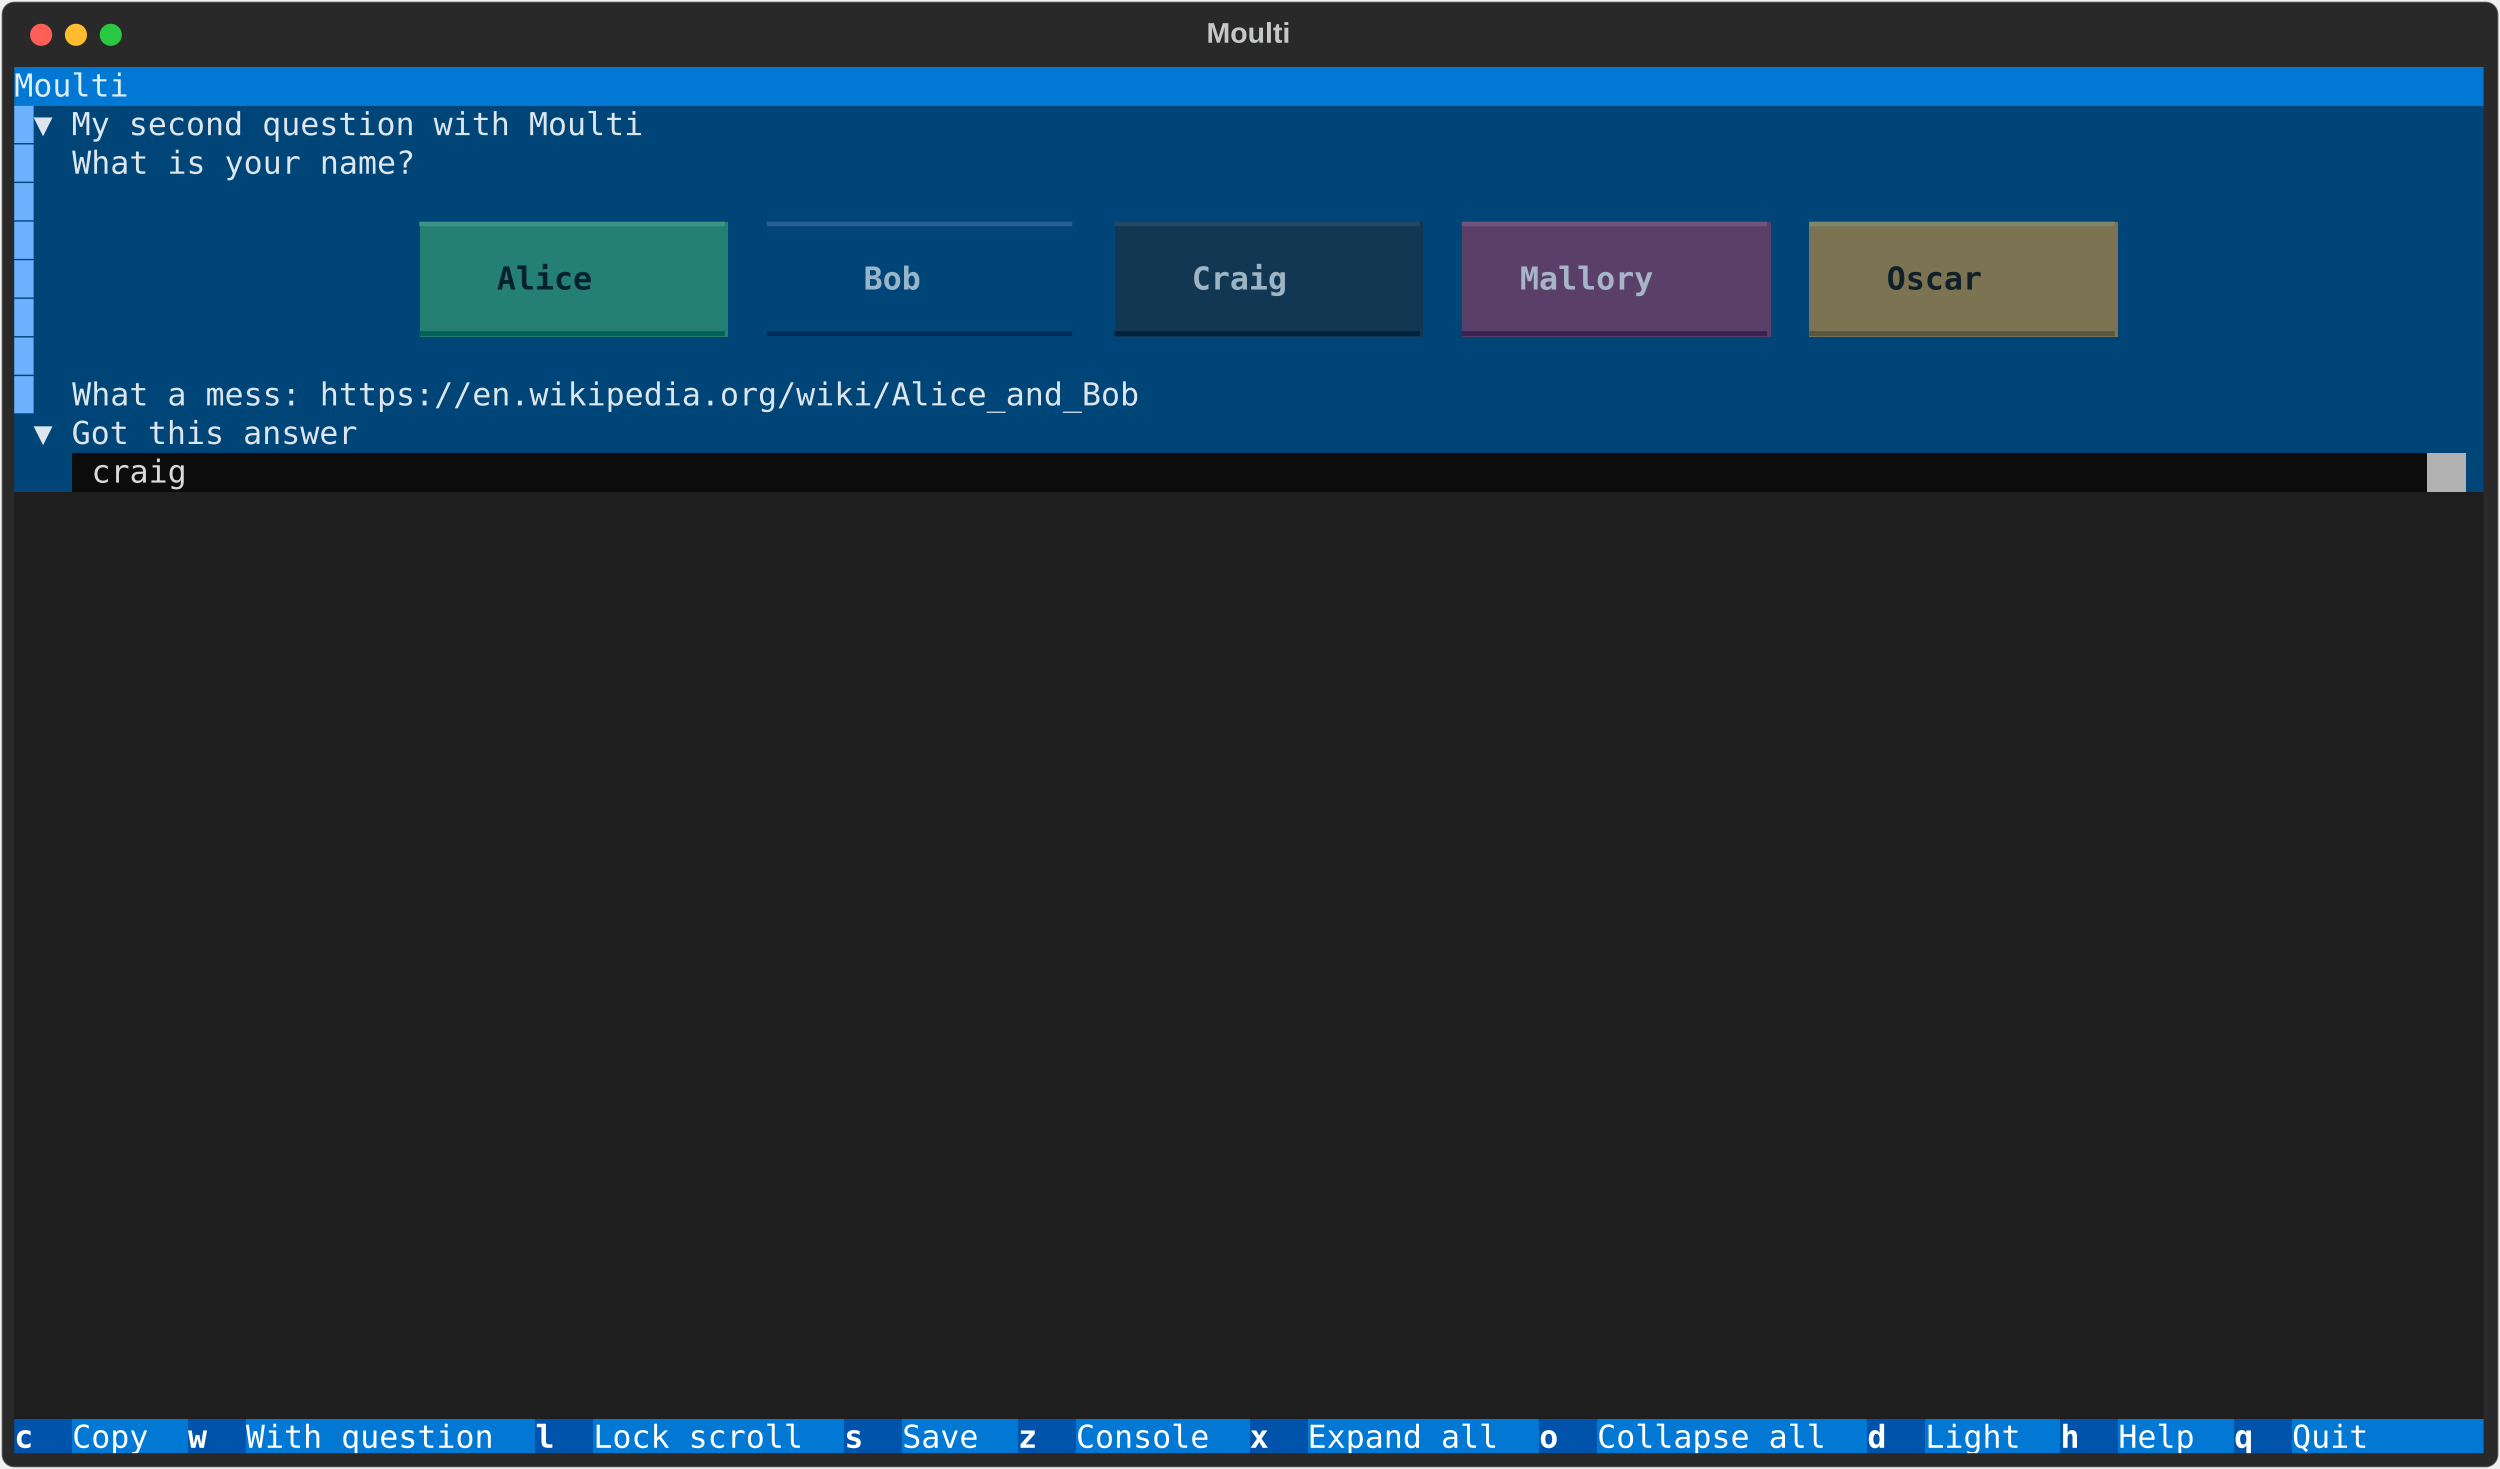
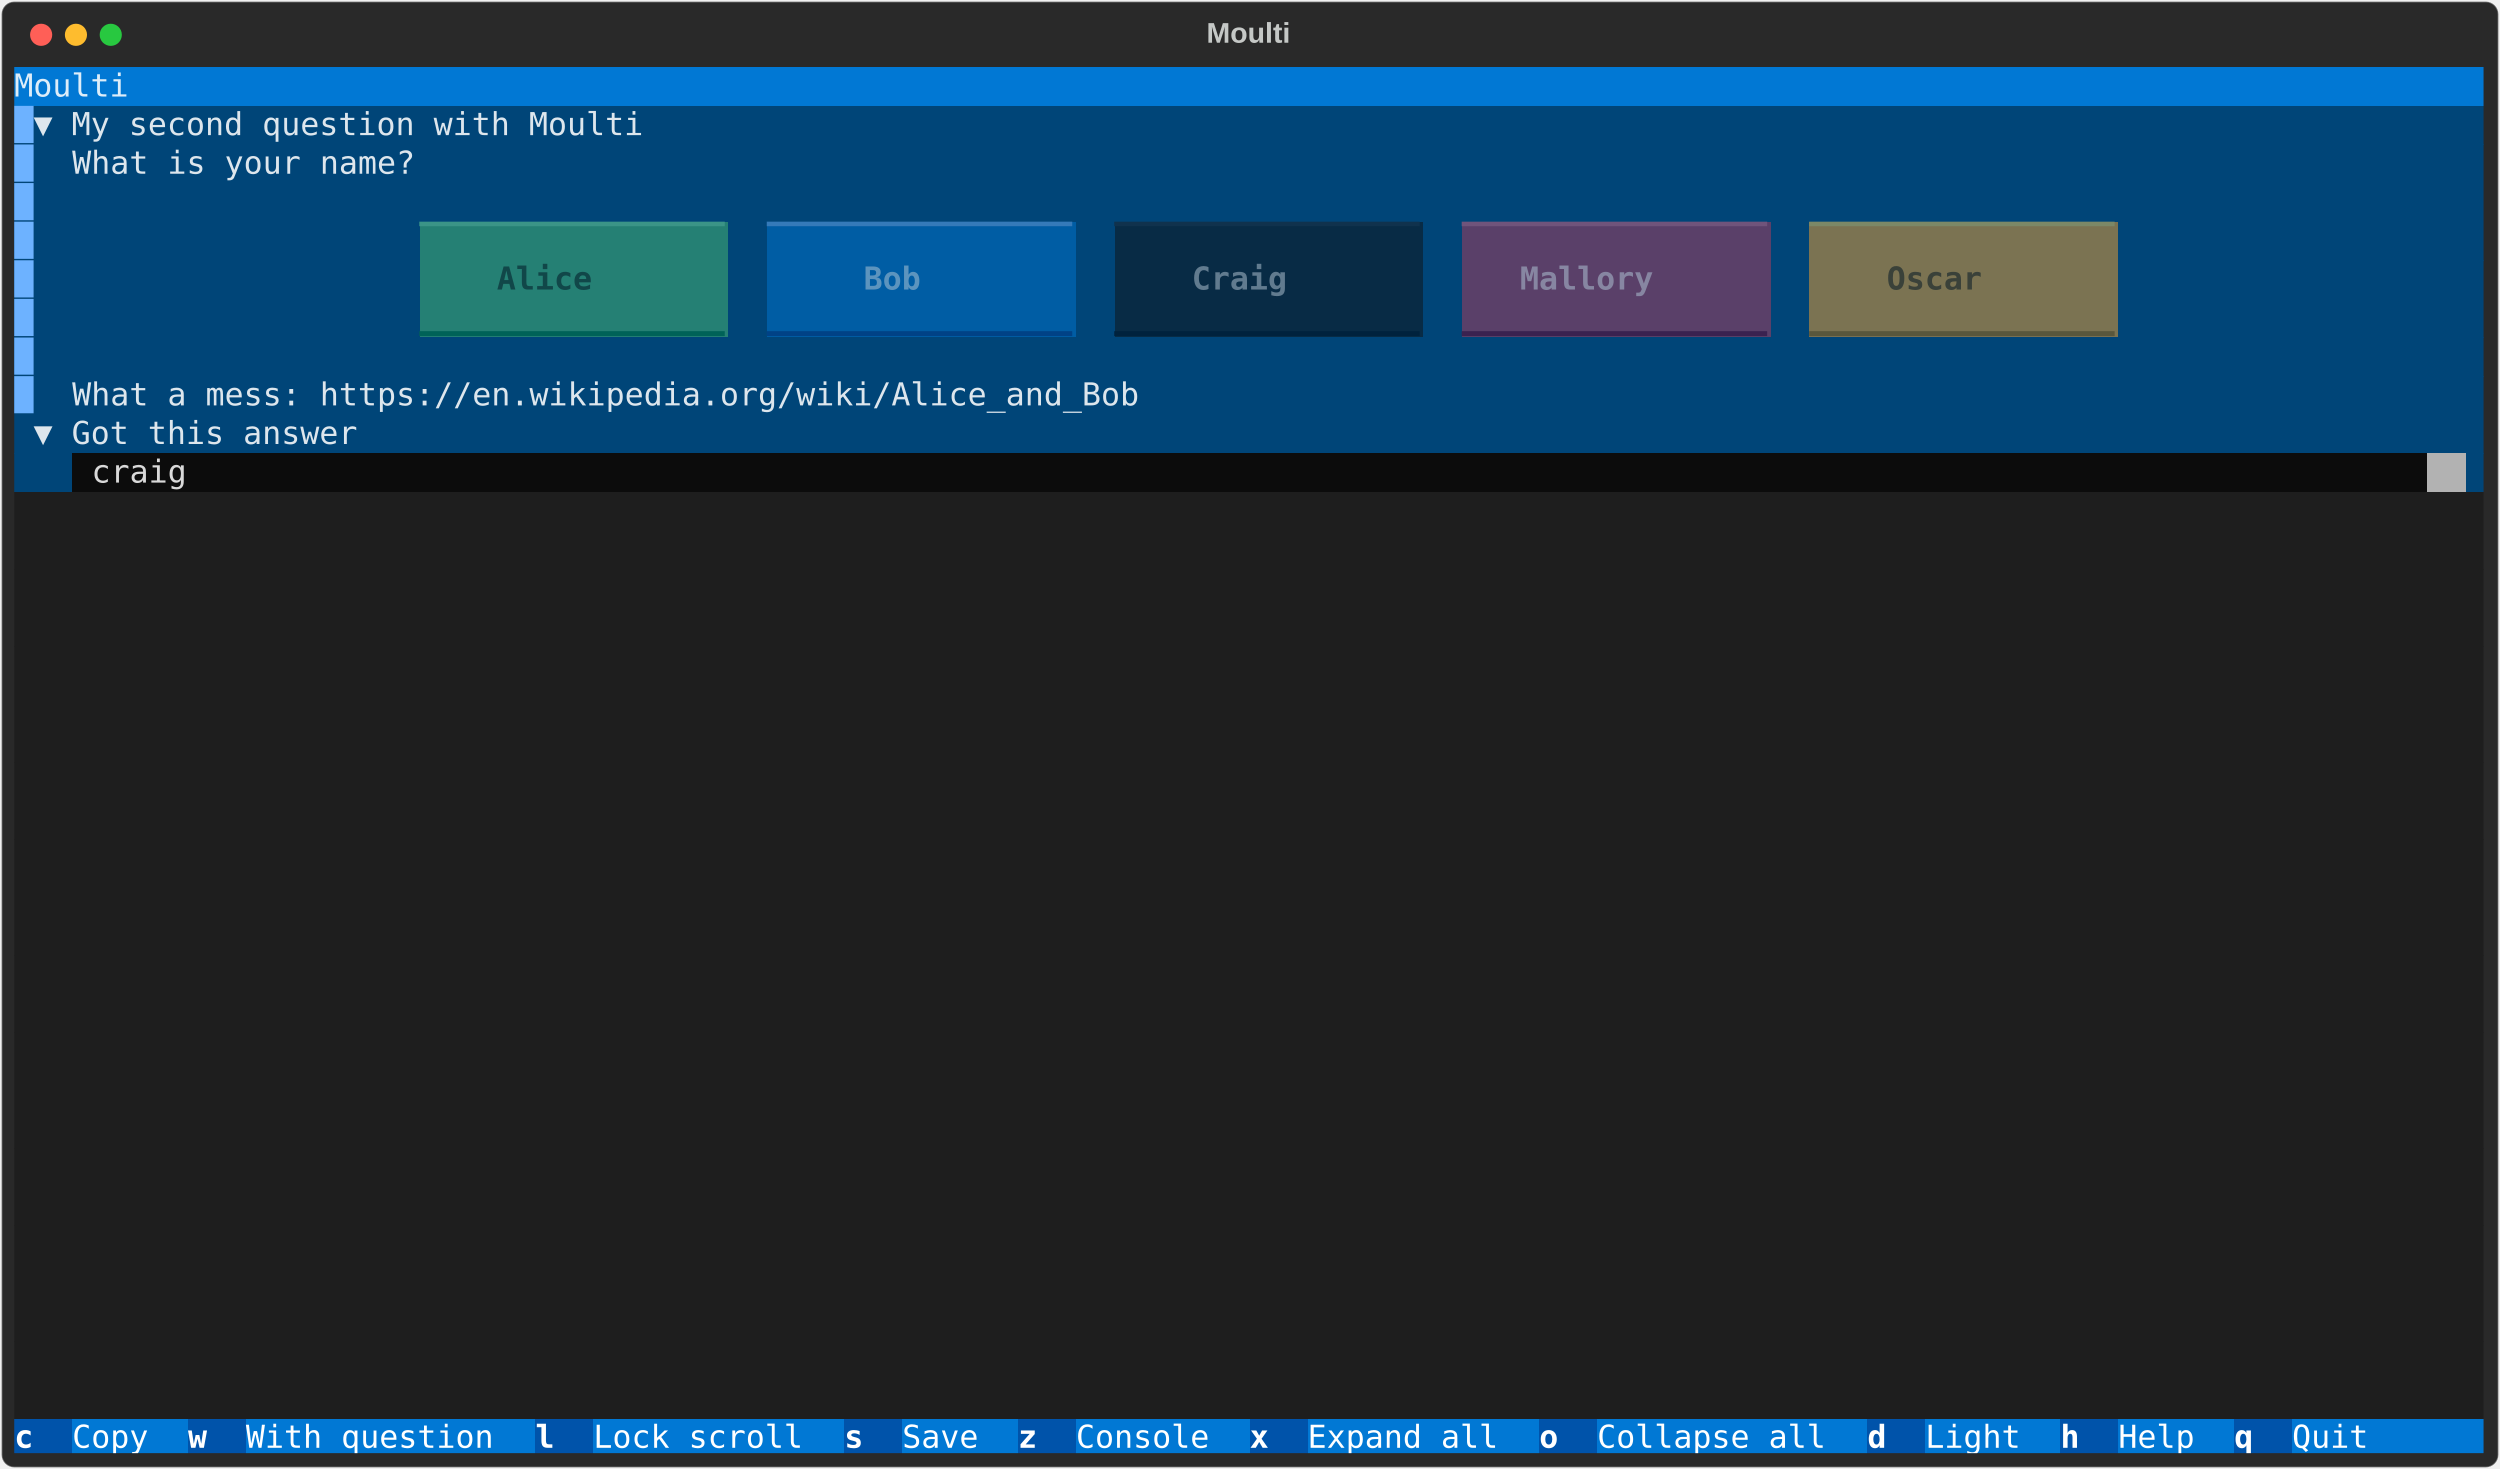
<svg xmlns="http://www.w3.org/2000/svg" class="rich-terminal" viewBox="0 0 1580 928.4">
  <style>

    @font-face {
        font-family: "Fira Code";
        src: local("FiraCode-Regular"),
                url("https://cdnjs.cloudflare.com/ajax/libs/firacode/6.2.0/woff2/FiraCode-Regular.woff2") format("woff2"),
                url("https://cdnjs.cloudflare.com/ajax/libs/firacode/6.2.0/woff/FiraCode-Regular.woff") format("woff");
        font-style: normal;
        font-weight: 400;
    }
    @font-face {
        font-family: "Fira Code";
        src: local("FiraCode-Bold"),
                url("https://cdnjs.cloudflare.com/ajax/libs/firacode/6.2.0/woff2/FiraCode-Bold.woff2") format("woff2"),
                url("https://cdnjs.cloudflare.com/ajax/libs/firacode/6.2.0/woff/FiraCode-Bold.woff") format("woff");
        font-style: bold;
        font-weight: 700;
    }

    .terminal-matrix {
        font-family: Fira Code, monospace;
        font-size: 20px;
        line-height: 24.4px;
        font-variant-east-asian: full-width;
    }

    .terminal-title {
        font-size: 18px;
        font-weight: bold;
        font-family: arial;
    }

    .terminal-r1 { fill: #ddedf9 }
.terminal-r2 { fill: #c5c8c6 }
.terminal-r3 { fill: #6db2ff }
.terminal-r4 { fill: #dde6ed }
.terminal-r5 { fill: #3b9487 }
- .terminal-r6 { fill: #275e94 }
- .terminal-r7 { fill: #214764 }
+ .terminal-r6 { fill: #357ab9 }
+ .terminal-r7 { fill: #10324d }
.terminal-r8 { fill: #70547b }
.terminal-r9 { fill: #7c8867 }
- .terminal-r10 { fill: #04222d;font-weight: bold }
- .terminal-r11 { fill: #9ab5c9;font-weight: bold }
- .terminal-r12 { fill: #9db4c5;font-weight: bold }
- .terminal-r13 { fill: #a6b5c7;font-weight: bold }
- .terminal-r14 { fill: #102029;font-weight: bold }
+ .terminal-r10 { fill: #114749;font-weight: bold }
+ .terminal-r11 { fill: #5c94be;font-weight: bold }
+ .terminal-r12 { fill: #617b8f;font-weight: bold }
+ .terminal-r13 { fill: #8786a2;font-weight: bold }
+ .terminal-r14 { fill: #3a4139;font-weight: bold }
.terminal-r15 { fill: #006258 }
- .terminal-r16 { fill: #002d5c }
+ .terminal-r16 { fill: #004286 }
.terminal-r17 { fill: #00223d }
.terminal-r18 { fill: #3a2250 }
.terminal-r19 { fill: #59573d }
.terminal-r20 { fill: #00ff00 }
.terminal-r21 { fill: #d9d9d9 }
- .terminal-r22 { fill: #e1e1e1 }
+ .terminal-r22 { fill: #e0e0e0 }
.terminal-r23 { fill: #ffffff;font-weight: bold }
.terminal-r24 { fill: #ffffff }
    </style>
  <defs>
    <clipPath id="terminal-clip-terminal">
      <rect x="0" y="0" width="1560.6" height="877.4" />
    </clipPath>
    <clipPath id="terminal-line-0">
      <rect x="0" y="1.5" width="1561.6" height="24.65" />
    </clipPath>
    <clipPath id="terminal-line-1">
      <rect x="0" y="25.9" width="1561.6" height="24.65" />
    </clipPath>
    <clipPath id="terminal-line-2">
      <rect x="0" y="50.3" width="1561.6" height="24.65" />
    </clipPath>
    <clipPath id="terminal-line-3">
      <rect x="0" y="74.7" width="1561.6" height="24.65" />
    </clipPath>
    <clipPath id="terminal-line-4">
      <rect x="0" y="99.1" width="1561.6" height="24.65" />
    </clipPath>
    <clipPath id="terminal-line-5">
      <rect x="0" y="123.5" width="1561.6" height="24.65" />
    </clipPath>
    <clipPath id="terminal-line-6">
      <rect x="0" y="147.9" width="1561.6" height="24.65" />
    </clipPath>
    <clipPath id="terminal-line-7">
      <rect x="0" y="172.3" width="1561.6" height="24.65" />
    </clipPath>
    <clipPath id="terminal-line-8">
      <rect x="0" y="196.7" width="1561.6" height="24.65" />
    </clipPath>
    <clipPath id="terminal-line-9">
      <rect x="0" y="221.1" width="1561.6" height="24.65" />
    </clipPath>
    <clipPath id="terminal-line-10">
      <rect x="0" y="245.5" width="1561.6" height="24.65" />
    </clipPath>
    <clipPath id="terminal-line-11">
      <rect x="0" y="269.9" width="1561.6" height="24.65" />
    </clipPath>
    <clipPath id="terminal-line-12">
      <rect x="0" y="294.3" width="1561.6" height="24.65" />
    </clipPath>
    <clipPath id="terminal-line-13">
      <rect x="0" y="318.7" width="1561.6" height="24.65" />
    </clipPath>
    <clipPath id="terminal-line-14">
      <rect x="0" y="343.1" width="1561.6" height="24.65" />
    </clipPath>
    <clipPath id="terminal-line-15">
      <rect x="0" y="367.5" width="1561.6" height="24.65" />
    </clipPath>
    <clipPath id="terminal-line-16">
      <rect x="0" y="391.9" width="1561.6" height="24.65" />
    </clipPath>
    <clipPath id="terminal-line-17">
      <rect x="0" y="416.3" width="1561.6" height="24.65" />
    </clipPath>
    <clipPath id="terminal-line-18">
      <rect x="0" y="440.7" width="1561.6" height="24.65" />
    </clipPath>
    <clipPath id="terminal-line-19">
      <rect x="0" y="465.1" width="1561.6" height="24.65" />
    </clipPath>
    <clipPath id="terminal-line-20">
      <rect x="0" y="489.5" width="1561.6" height="24.65" />
    </clipPath>
    <clipPath id="terminal-line-21">
      <rect x="0" y="513.9" width="1561.6" height="24.65" />
    </clipPath>
    <clipPath id="terminal-line-22">
      <rect x="0" y="538.3" width="1561.6" height="24.65" />
    </clipPath>
    <clipPath id="terminal-line-23">
      <rect x="0" y="562.7" width="1561.6" height="24.65" />
    </clipPath>
    <clipPath id="terminal-line-24">
      <rect x="0" y="587.1" width="1561.6" height="24.65" />
    </clipPath>
    <clipPath id="terminal-line-25">
      <rect x="0" y="611.5" width="1561.6" height="24.65" />
    </clipPath>
    <clipPath id="terminal-line-26">
      <rect x="0" y="635.9" width="1561.6" height="24.65" />
    </clipPath>
    <clipPath id="terminal-line-27">
      <rect x="0" y="660.3" width="1561.6" height="24.65" />
    </clipPath>
    <clipPath id="terminal-line-28">
      <rect x="0" y="684.7" width="1561.6" height="24.65" />
    </clipPath>
    <clipPath id="terminal-line-29">
      <rect x="0" y="709.1" width="1561.6" height="24.65" />
    </clipPath>
    <clipPath id="terminal-line-30">
      <rect x="0" y="733.5" width="1561.6" height="24.65" />
    </clipPath>
    <clipPath id="terminal-line-31">
      <rect x="0" y="757.9" width="1561.6" height="24.65" />
    </clipPath>
    <clipPath id="terminal-line-32">
      <rect x="0" y="782.3" width="1561.6" height="24.65" />
    </clipPath>
    <clipPath id="terminal-line-33">
      <rect x="0" y="806.7" width="1561.6" height="24.65" />
    </clipPath>
    <clipPath id="terminal-line-34">
      <rect x="0" y="831.1" width="1561.6" height="24.65" />
    </clipPath>
  </defs>
  <rect fill="#292929" stroke="rgba(255,255,255,0.35)" stroke-width="1" x="1" y="1" width="1578" height="926.4" rx="8" />
  <text class="terminal-title" fill="#c5c8c6" text-anchor="middle" x="789" y="27">Moulti</text>
  <g transform="translate(26,22)">
    <circle cx="0" cy="0" r="7" fill="#ff5f57" />
    <circle cx="22" cy="0" r="7" fill="#febc2e" />
    <circle cx="44" cy="0" r="7" fill="#28c840" />
  </g>
  <g transform="translate(9, 41)" clip-path="url(#terminal-clip-terminal)">
    <rect fill="#0178d4" x="0" y="1.5" width="1561.6" height="24.65" shape-rendering="crispEdges" />
    <rect fill="#004578" x="0" y="25.9" width="12.2" height="24.65" shape-rendering="crispEdges" />
    <rect fill="#004578" x="12.2" y="25.9" width="390.4" height="24.65" shape-rendering="crispEdges" />
    <rect fill="#004578" x="402.6" y="25.9" width="1159" height="24.65" shape-rendering="crispEdges" />
    <rect fill="#004578" x="0" y="50.3" width="12.2" height="24.65" shape-rendering="crispEdges" />
    <rect fill="#004578" x="12.2" y="50.3" width="24.4" height="24.65" shape-rendering="crispEdges" />
    <rect fill="#004578" x="36.6" y="50.3" width="219.6" height="24.65" shape-rendering="crispEdges" />
    <rect fill="#004578" x="256.2" y="50.3" width="1305.4" height="24.65" shape-rendering="crispEdges" />
    <rect fill="#004578" x="0" y="74.7" width="12.2" height="24.65" shape-rendering="crispEdges" />
    <rect fill="#004578" x="12.2" y="74.7" width="24.4" height="24.65" shape-rendering="crispEdges" />
    <rect fill="#004578" x="36.6" y="74.7" width="1512.8" height="24.65" shape-rendering="crispEdges" />
    <rect fill="#004578" x="1549.4" y="74.7" width="12.2" height="24.65" shape-rendering="crispEdges" />
    <rect fill="#004578" x="0" y="99.1" width="12.2" height="24.65" shape-rendering="crispEdges" />
    <rect fill="#004578" x="12.2" y="99.1" width="24.4" height="24.65" shape-rendering="crispEdges" />
    <rect fill="#004578" x="36.6" y="99.1" width="219.6" height="24.65" shape-rendering="crispEdges" />
    <rect fill="#258074" x="256.2" y="99.1" width="195.2" height="24.65" shape-rendering="crispEdges" />
    <rect fill="#004578" x="451.4" y="99.1" width="24.4" height="24.65" shape-rendering="crispEdges" />
-     <rect fill="#004578" x="475.8" y="99.1" width="195.2" height="24.65" shape-rendering="crispEdges" />
+     <rect fill="#005da4" x="475.8" y="99.1" width="195.2" height="24.65" shape-rendering="crispEdges" />
    <rect fill="#004578" x="671" y="99.1" width="24.4" height="24.65" shape-rendering="crispEdges" />
-     <rect fill="#113753" x="695.4" y="99.1" width="195.2" height="24.65" shape-rendering="crispEdges" />
+     <rect fill="#082b45" x="695.4" y="99.1" width="195.2" height="24.65" shape-rendering="crispEdges" />
    <rect fill="#004578" x="890.6" y="99.1" width="24.4" height="24.65" shape-rendering="crispEdges" />
    <rect fill="#5a4069" x="915" y="99.1" width="195.2" height="24.65" shape-rendering="crispEdges" />
    <rect fill="#004578" x="1110.2" y="99.1" width="24.4" height="24.65" shape-rendering="crispEdges" />
    <rect fill="#7b7352" x="1134.6" y="99.1" width="195.2" height="24.65" shape-rendering="crispEdges" />
    <rect fill="#004578" x="1329.8" y="99.1" width="219.6" height="24.65" shape-rendering="crispEdges" />
    <rect fill="#004578" x="1549.4" y="99.1" width="12.2" height="24.65" shape-rendering="crispEdges" />
    <rect fill="#004578" x="0" y="123.5" width="12.2" height="24.65" shape-rendering="crispEdges" />
    <rect fill="#004578" x="12.2" y="123.5" width="24.4" height="24.65" shape-rendering="crispEdges" />
    <rect fill="#004578" x="36.6" y="123.5" width="219.6" height="24.65" shape-rendering="crispEdges" />
    <rect fill="#258074" x="256.2" y="123.5" width="48.8" height="24.65" shape-rendering="crispEdges" />
    <rect fill="#258074" x="305" y="123.5" width="85.4" height="24.65" shape-rendering="crispEdges" />
    <rect fill="#258074" x="390.4" y="123.5" width="61" height="24.65" shape-rendering="crispEdges" />
    <rect fill="#004578" x="451.4" y="123.5" width="24.4" height="24.65" shape-rendering="crispEdges" />
-     <rect fill="#004578" x="475.8" y="123.5" width="61" height="24.65" shape-rendering="crispEdges" />
-     <rect fill="#004578" x="536.8" y="123.5" width="61" height="24.65" shape-rendering="crispEdges" />
-     <rect fill="#004578" x="597.8" y="123.5" width="73.2" height="24.65" shape-rendering="crispEdges" />
+     <rect fill="#005da4" x="475.8" y="123.5" width="61" height="24.65" shape-rendering="crispEdges" />
+     <rect fill="#005da4" x="536.8" y="123.5" width="61" height="24.65" shape-rendering="crispEdges" />
+     <rect fill="#005da4" x="597.8" y="123.5" width="73.2" height="24.65" shape-rendering="crispEdges" />
    <rect fill="#004578" x="671" y="123.5" width="24.4" height="24.65" shape-rendering="crispEdges" />
-     <rect fill="#113753" x="695.4" y="123.5" width="48.8" height="24.65" shape-rendering="crispEdges" />
-     <rect fill="#113753" x="744.2" y="123.5" width="85.4" height="24.65" shape-rendering="crispEdges" />
-     <rect fill="#113753" x="829.6" y="123.5" width="61" height="24.65" shape-rendering="crispEdges" />
+     <rect fill="#082b45" x="695.4" y="123.5" width="48.8" height="24.65" shape-rendering="crispEdges" />
+     <rect fill="#082b45" x="744.2" y="123.5" width="85.4" height="24.65" shape-rendering="crispEdges" />
+     <rect fill="#082b45" x="829.6" y="123.5" width="61" height="24.65" shape-rendering="crispEdges" />
    <rect fill="#004578" x="890.6" y="123.5" width="24.4" height="24.65" shape-rendering="crispEdges" />
    <rect fill="#5a4069" x="915" y="123.5" width="36.6" height="24.65" shape-rendering="crispEdges" />
    <rect fill="#5a4069" x="951.6" y="123.5" width="109.8" height="24.65" shape-rendering="crispEdges" />
    <rect fill="#5a4069" x="1061.4" y="123.5" width="48.8" height="24.65" shape-rendering="crispEdges" />
    <rect fill="#004578" x="1110.2" y="123.5" width="24.4" height="24.65" shape-rendering="crispEdges" />
    <rect fill="#7b7352" x="1134.6" y="123.5" width="48.8" height="24.65" shape-rendering="crispEdges" />
    <rect fill="#7b7352" x="1183.4" y="123.5" width="85.4" height="24.65" shape-rendering="crispEdges" />
    <rect fill="#7b7352" x="1268.8" y="123.5" width="61" height="24.65" shape-rendering="crispEdges" />
    <rect fill="#004578" x="1329.8" y="123.5" width="219.6" height="24.65" shape-rendering="crispEdges" />
    <rect fill="#004578" x="1549.4" y="123.5" width="12.2" height="24.65" shape-rendering="crispEdges" />
    <rect fill="#004578" x="0" y="147.9" width="12.2" height="24.65" shape-rendering="crispEdges" />
    <rect fill="#004578" x="12.2" y="147.9" width="24.4" height="24.65" shape-rendering="crispEdges" />
    <rect fill="#004578" x="36.6" y="147.9" width="219.6" height="24.65" shape-rendering="crispEdges" />
    <rect fill="#258074" x="256.2" y="147.9" width="195.2" height="24.65" shape-rendering="crispEdges" />
    <rect fill="#004578" x="451.4" y="147.9" width="24.4" height="24.65" shape-rendering="crispEdges" />
-     <rect fill="#004578" x="475.8" y="147.9" width="195.2" height="24.65" shape-rendering="crispEdges" />
+     <rect fill="#005da4" x="475.8" y="147.9" width="195.2" height="24.65" shape-rendering="crispEdges" />
    <rect fill="#004578" x="671" y="147.9" width="24.4" height="24.65" shape-rendering="crispEdges" />
-     <rect fill="#113753" x="695.4" y="147.9" width="195.2" height="24.65" shape-rendering="crispEdges" />
+     <rect fill="#082b45" x="695.4" y="147.9" width="195.2" height="24.65" shape-rendering="crispEdges" />
    <rect fill="#004578" x="890.6" y="147.9" width="24.4" height="24.65" shape-rendering="crispEdges" />
    <rect fill="#5a4069" x="915" y="147.9" width="195.2" height="24.65" shape-rendering="crispEdges" />
    <rect fill="#004578" x="1110.2" y="147.9" width="24.4" height="24.65" shape-rendering="crispEdges" />
    <rect fill="#7b7352" x="1134.6" y="147.9" width="195.2" height="24.65" shape-rendering="crispEdges" />
    <rect fill="#004578" x="1329.8" y="147.9" width="219.6" height="24.65" shape-rendering="crispEdges" />
    <rect fill="#004578" x="1549.4" y="147.9" width="12.2" height="24.65" shape-rendering="crispEdges" />
    <rect fill="#004578" x="0" y="172.3" width="12.2" height="24.65" shape-rendering="crispEdges" />
    <rect fill="#004578" x="12.2" y="172.3" width="24.4" height="24.65" shape-rendering="crispEdges" />
    <rect fill="#004578" x="36.6" y="172.3" width="1512.8" height="24.65" shape-rendering="crispEdges" />
    <rect fill="#004578" x="1549.4" y="172.3" width="12.2" height="24.65" shape-rendering="crispEdges" />
    <rect fill="#004578" x="0" y="196.7" width="12.2" height="24.65" shape-rendering="crispEdges" />
    <rect fill="#004578" x="12.2" y="196.7" width="24.4" height="24.65" shape-rendering="crispEdges" />
    <rect fill="#004578" x="36.6" y="196.7" width="683.2" height="24.65" shape-rendering="crispEdges" />
    <rect fill="#004578" x="719.8" y="196.7" width="841.8" height="24.65" shape-rendering="crispEdges" />
    <rect fill="#004578" x="0" y="221.1" width="12.2" height="24.65" shape-rendering="crispEdges" />
    <rect fill="#004578" x="12.2" y="221.1" width="207.4" height="24.65" shape-rendering="crispEdges" />
    <rect fill="#004578" x="219.6" y="221.1" width="1342" height="24.65" shape-rendering="crispEdges" />
    <rect fill="#004578" x="0" y="245.5" width="12.2" height="24.65" shape-rendering="crispEdges" />
    <rect fill="#004578" x="12.2" y="245.5" width="24.4" height="24.65" shape-rendering="crispEdges" />
    <rect fill="#0c0c0c" x="36.6" y="245.5" width="12.2" height="24.65" shape-rendering="crispEdges" />
    <rect fill="#0c0c0c" x="48.8" y="245.5" width="1476.2" height="24.65" shape-rendering="crispEdges" />
    <rect fill="#b2b2b2" x="1525" y="245.5" width="24.4" height="24.65" shape-rendering="crispEdges" />
    <rect fill="#004578" x="1549.4" y="245.5" width="12.2" height="24.65" shape-rendering="crispEdges" />
    <rect fill="#1e1e1e" x="0" y="269.9" width="1561.6" height="24.65" shape-rendering="crispEdges" />
    <rect fill="#1e1e1e" x="0" y="294.3" width="1561.6" height="24.65" shape-rendering="crispEdges" />
    <rect fill="#1e1e1e" x="0" y="318.7" width="1561.6" height="24.65" shape-rendering="crispEdges" />
    <rect fill="#1e1e1e" x="0" y="343.1" width="1561.6" height="24.65" shape-rendering="crispEdges" />
    <rect fill="#1e1e1e" x="0" y="367.5" width="1561.6" height="24.65" shape-rendering="crispEdges" />
    <rect fill="#1e1e1e" x="0" y="391.9" width="1561.6" height="24.65" shape-rendering="crispEdges" />
    <rect fill="#1e1e1e" x="0" y="416.3" width="1561.6" height="24.65" shape-rendering="crispEdges" />
    <rect fill="#1e1e1e" x="0" y="440.7" width="1561.6" height="24.65" shape-rendering="crispEdges" />
    <rect fill="#1e1e1e" x="0" y="465.1" width="1561.6" height="24.65" shape-rendering="crispEdges" />
    <rect fill="#1e1e1e" x="0" y="489.5" width="1561.6" height="24.65" shape-rendering="crispEdges" />
    <rect fill="#1e1e1e" x="0" y="513.9" width="1561.6" height="24.65" shape-rendering="crispEdges" />
    <rect fill="#1e1e1e" x="0" y="538.3" width="1561.6" height="24.65" shape-rendering="crispEdges" />
    <rect fill="#1e1e1e" x="0" y="562.7" width="1561.6" height="24.65" shape-rendering="crispEdges" />
    <rect fill="#1e1e1e" x="0" y="587.1" width="1561.6" height="24.65" shape-rendering="crispEdges" />
    <rect fill="#1e1e1e" x="0" y="611.5" width="1561.6" height="24.65" shape-rendering="crispEdges" />
    <rect fill="#1e1e1e" x="0" y="635.9" width="1561.6" height="24.65" shape-rendering="crispEdges" />
    <rect fill="#1e1e1e" x="0" y="660.3" width="1561.6" height="24.65" shape-rendering="crispEdges" />
    <rect fill="#1e1e1e" x="0" y="684.7" width="1561.6" height="24.65" shape-rendering="crispEdges" />
    <rect fill="#1e1e1e" x="0" y="709.1" width="1561.6" height="24.65" shape-rendering="crispEdges" />
    <rect fill="#1e1e1e" x="0" y="733.5" width="1561.6" height="24.65" shape-rendering="crispEdges" />
    <rect fill="#1e1e1e" x="0" y="757.9" width="1561.6" height="24.65" shape-rendering="crispEdges" />
    <rect fill="#1e1e1e" x="0" y="782.3" width="1561.6" height="24.65" shape-rendering="crispEdges" />
    <rect fill="#1e1e1e" x="0" y="806.7" width="1561.6" height="24.65" shape-rendering="crispEdges" />
    <rect fill="#1e1e1e" x="0" y="831.1" width="1561.6" height="24.65" shape-rendering="crispEdges" />
    <rect fill="#0053aa" x="0" y="855.5" width="36.6" height="24.65" shape-rendering="crispEdges" />
    <rect fill="#0178d4" x="36.6" y="855.5" width="73.2" height="24.65" shape-rendering="crispEdges" />
    <rect fill="#0053aa" x="109.8" y="855.5" width="36.6" height="24.65" shape-rendering="crispEdges" />
    <rect fill="#0178d4" x="146.4" y="855.5" width="183" height="24.65" shape-rendering="crispEdges" />
    <rect fill="#0053aa" x="329.4" y="855.5" width="36.6" height="24.65" shape-rendering="crispEdges" />
    <rect fill="#0178d4" x="366" y="855.5" width="158.6" height="24.65" shape-rendering="crispEdges" />
    <rect fill="#0053aa" x="524.6" y="855.5" width="36.6" height="24.65" shape-rendering="crispEdges" />
    <rect fill="#0178d4" x="561.2" y="855.5" width="73.2" height="24.65" shape-rendering="crispEdges" />
    <rect fill="#0053aa" x="634.4" y="855.5" width="36.6" height="24.65" shape-rendering="crispEdges" />
    <rect fill="#0178d4" x="671" y="855.5" width="109.8" height="24.65" shape-rendering="crispEdges" />
    <rect fill="#0053aa" x="780.8" y="855.5" width="36.6" height="24.65" shape-rendering="crispEdges" />
    <rect fill="#0178d4" x="817.4" y="855.5" width="146.4" height="24.65" shape-rendering="crispEdges" />
    <rect fill="#0053aa" x="963.8" y="855.5" width="36.6" height="24.65" shape-rendering="crispEdges" />
    <rect fill="#0178d4" x="1000.4" y="855.5" width="170.8" height="24.65" shape-rendering="crispEdges" />
    <rect fill="#0053aa" x="1171.2" y="855.5" width="36.6" height="24.65" shape-rendering="crispEdges" />
    <rect fill="#0178d4" x="1207.8" y="855.5" width="85.4" height="24.65" shape-rendering="crispEdges" />
    <rect fill="#0053aa" x="1293.2" y="855.5" width="36.6" height="24.65" shape-rendering="crispEdges" />
    <rect fill="#0178d4" x="1329.8" y="855.5" width="73.2" height="24.65" shape-rendering="crispEdges" />
    <rect fill="#0053aa" x="1403" y="855.5" width="36.6" height="24.65" shape-rendering="crispEdges" />
-     <rect fill="#0178d4" x="1439.6" y="855.5" width="73.2" height="24.65" shape-rendering="crispEdges" />
-     <rect fill="#0178d4" x="1512.8" y="855.5" width="48.8" height="24.65" shape-rendering="crispEdges" />
+     <rect fill="#0178d4" x="1439.6" y="855.5" width="122" height="24.65" shape-rendering="crispEdges" />
    <g class="terminal-matrix">
      <text class="terminal-r1" x="0" y="20" textLength="1561.6" clip-path="url(#terminal-line-0)">                                                             Moulti                                                             </text>
      <text class="terminal-r2" x="1561.6" y="20" textLength="12.2" clip-path="url(#terminal-line-0)">
</text>
      <text class="terminal-r3" x="0" y="44.4" textLength="12.2" clip-path="url(#terminal-line-1)">█</text>
      <text class="terminal-r4" x="12.2" y="44.4" textLength="390.4" clip-path="url(#terminal-line-1)">▼ My second question with Moulti</text>
      <text class="terminal-r2" x="1561.6" y="44.4" textLength="12.2" clip-path="url(#terminal-line-1)">
</text>
      <text class="terminal-r3" x="0" y="68.8" textLength="12.2" clip-path="url(#terminal-line-2)">█</text>
      <text class="terminal-r4" x="36.6" y="68.8" textLength="219.6" clip-path="url(#terminal-line-2)">What is your name?</text>
      <text class="terminal-r2" x="1561.6" y="68.8" textLength="12.2" clip-path="url(#terminal-line-2)">
</text>
      <text class="terminal-r3" x="0" y="93.2" textLength="12.2" clip-path="url(#terminal-line-3)">█</text>
      <text class="terminal-r2" x="1561.6" y="93.2" textLength="12.2" clip-path="url(#terminal-line-3)">
</text>
      <text class="terminal-r3" x="0" y="117.6" textLength="12.2" clip-path="url(#terminal-line-4)">█</text>
      <text class="terminal-r5" x="256.2" y="117.6" textLength="195.2" clip-path="url(#terminal-line-4)">▔▔▔▔▔▔▔▔▔▔▔▔▔▔▔▔</text>
      <text class="terminal-r6" x="475.8" y="117.6" textLength="195.2" clip-path="url(#terminal-line-4)">▔▔▔▔▔▔▔▔▔▔▔▔▔▔▔▔</text>
      <text class="terminal-r7" x="695.4" y="117.6" textLength="195.2" clip-path="url(#terminal-line-4)">▔▔▔▔▔▔▔▔▔▔▔▔▔▔▔▔</text>
      <text class="terminal-r8" x="915" y="117.6" textLength="195.2" clip-path="url(#terminal-line-4)">▔▔▔▔▔▔▔▔▔▔▔▔▔▔▔▔</text>
      <text class="terminal-r9" x="1134.6" y="117.6" textLength="195.2" clip-path="url(#terminal-line-4)">▔▔▔▔▔▔▔▔▔▔▔▔▔▔▔▔</text>
      <text class="terminal-r2" x="1561.6" y="117.6" textLength="12.2" clip-path="url(#terminal-line-4)">
</text>
      <text class="terminal-r3" x="0" y="142" textLength="12.2" clip-path="url(#terminal-line-5)">█</text>
      <text class="terminal-r10" x="305" y="142" textLength="85.4" clip-path="url(#terminal-line-5)"> Alice </text>
      <text class="terminal-r11" x="536.8" y="142" textLength="61" clip-path="url(#terminal-line-5)"> Bob </text>
      <text class="terminal-r12" x="744.2" y="142" textLength="85.4" clip-path="url(#terminal-line-5)"> Craig </text>
      <text class="terminal-r13" x="951.6" y="142" textLength="109.8" clip-path="url(#terminal-line-5)"> Mallory </text>
      <text class="terminal-r14" x="1183.4" y="142" textLength="85.4" clip-path="url(#terminal-line-5)"> Oscar </text>
      <text class="terminal-r2" x="1561.6" y="142" textLength="12.2" clip-path="url(#terminal-line-5)">
</text>
      <text class="terminal-r3" x="0" y="166.4" textLength="12.2" clip-path="url(#terminal-line-6)">█</text>
      <text class="terminal-r15" x="256.2" y="166.4" textLength="195.2" clip-path="url(#terminal-line-6)">▁▁▁▁▁▁▁▁▁▁▁▁▁▁▁▁</text>
      <text class="terminal-r16" x="475.8" y="166.4" textLength="195.2" clip-path="url(#terminal-line-6)">▁▁▁▁▁▁▁▁▁▁▁▁▁▁▁▁</text>
      <text class="terminal-r17" x="695.4" y="166.4" textLength="195.2" clip-path="url(#terminal-line-6)">▁▁▁▁▁▁▁▁▁▁▁▁▁▁▁▁</text>
      <text class="terminal-r18" x="915" y="166.4" textLength="195.2" clip-path="url(#terminal-line-6)">▁▁▁▁▁▁▁▁▁▁▁▁▁▁▁▁</text>
      <text class="terminal-r19" x="1134.6" y="166.4" textLength="195.2" clip-path="url(#terminal-line-6)">▁▁▁▁▁▁▁▁▁▁▁▁▁▁▁▁</text>
      <text class="terminal-r2" x="1561.6" y="166.4" textLength="12.2" clip-path="url(#terminal-line-6)">
</text>
      <text class="terminal-r3" x="0" y="190.8" textLength="12.2" clip-path="url(#terminal-line-7)">█</text>
      <text class="terminal-r2" x="1561.6" y="190.8" textLength="12.2" clip-path="url(#terminal-line-7)">
</text>
      <text class="terminal-r3" x="0" y="215.2" textLength="12.2" clip-path="url(#terminal-line-8)">█</text>
      <text class="terminal-r4" x="36.6" y="215.2" textLength="683.2" clip-path="url(#terminal-line-8)">What a mess: https://en.wikipedia.org/wiki/Alice_and_Bob</text>
      <text class="terminal-r2" x="1561.6" y="215.2" textLength="12.2" clip-path="url(#terminal-line-8)">
</text>
      <text class="terminal-r4" x="12.2" y="239.6" textLength="207.4" clip-path="url(#terminal-line-9)">▼ Got this answer</text>
      <text class="terminal-r2" x="1561.6" y="239.6" textLength="12.2" clip-path="url(#terminal-line-9)">
</text>
      <text class="terminal-r21" x="48.8" y="264" textLength="1476.2" clip-path="url(#terminal-line-10)">craig                                                                                                                    </text>
      <text class="terminal-r2" x="1561.6" y="264" textLength="12.2" clip-path="url(#terminal-line-10)">
</text>
      <text class="terminal-r2" x="1561.6" y="288.4" textLength="12.2" clip-path="url(#terminal-line-11)">
</text>
      <text class="terminal-r2" x="1561.6" y="312.8" textLength="12.2" clip-path="url(#terminal-line-12)">
</text>
      <text class="terminal-r2" x="1561.6" y="337.2" textLength="12.2" clip-path="url(#terminal-line-13)">
</text>
      <text class="terminal-r2" x="1561.6" y="361.6" textLength="12.2" clip-path="url(#terminal-line-14)">
</text>
      <text class="terminal-r2" x="1561.6" y="386" textLength="12.2" clip-path="url(#terminal-line-15)">
</text>
      <text class="terminal-r2" x="1561.6" y="410.4" textLength="12.2" clip-path="url(#terminal-line-16)">
</text>
      <text class="terminal-r2" x="1561.6" y="434.8" textLength="12.2" clip-path="url(#terminal-line-17)">
</text>
      <text class="terminal-r2" x="1561.6" y="459.2" textLength="12.2" clip-path="url(#terminal-line-18)">
</text>
      <text class="terminal-r2" x="1561.6" y="483.6" textLength="12.2" clip-path="url(#terminal-line-19)">
</text>
      <text class="terminal-r2" x="1561.6" y="508" textLength="12.2" clip-path="url(#terminal-line-20)">
</text>
      <text class="terminal-r2" x="1561.6" y="532.4" textLength="12.2" clip-path="url(#terminal-line-21)">
</text>
      <text class="terminal-r2" x="1561.6" y="556.8" textLength="12.2" clip-path="url(#terminal-line-22)">
</text>
      <text class="terminal-r2" x="1561.6" y="581.2" textLength="12.2" clip-path="url(#terminal-line-23)">
</text>
      <text class="terminal-r2" x="1561.6" y="605.6" textLength="12.2" clip-path="url(#terminal-line-24)">
</text>
      <text class="terminal-r2" x="1561.6" y="630" textLength="12.2" clip-path="url(#terminal-line-25)">
</text>
      <text class="terminal-r2" x="1561.6" y="654.4" textLength="12.2" clip-path="url(#terminal-line-26)">
</text>
      <text class="terminal-r2" x="1561.6" y="678.8" textLength="12.2" clip-path="url(#terminal-line-27)">
</text>
      <text class="terminal-r2" x="1561.6" y="703.2" textLength="12.2" clip-path="url(#terminal-line-28)">
</text>
      <text class="terminal-r2" x="1561.6" y="727.6" textLength="12.2" clip-path="url(#terminal-line-29)">
</text>
      <text class="terminal-r2" x="1561.6" y="752" textLength="12.2" clip-path="url(#terminal-line-30)">
</text>
      <text class="terminal-r2" x="1561.6" y="776.4" textLength="12.2" clip-path="url(#terminal-line-31)">
</text>
      <text class="terminal-r2" x="1561.6" y="800.8" textLength="12.2" clip-path="url(#terminal-line-32)">
</text>
      <text class="terminal-r2" x="1561.6" y="825.2" textLength="12.2" clip-path="url(#terminal-line-33)">
</text>
      <text class="terminal-r2" x="1561.6" y="849.6" textLength="12.2" clip-path="url(#terminal-line-34)">
</text>
      <text class="terminal-r23" x="0" y="874" textLength="36.6" clip-path="url(#terminal-line-35)"> c </text>
      <text class="terminal-r24" x="36.6" y="874" textLength="73.2" clip-path="url(#terminal-line-35)"> Copy </text>
      <text class="terminal-r23" x="109.8" y="874" textLength="36.6" clip-path="url(#terminal-line-35)"> w </text>
      <text class="terminal-r24" x="146.4" y="874" textLength="183" clip-path="url(#terminal-line-35)"> With question </text>
      <text class="terminal-r23" x="329.4" y="874" textLength="36.6" clip-path="url(#terminal-line-35)"> l </text>
      <text class="terminal-r24" x="366" y="874" textLength="158.6" clip-path="url(#terminal-line-35)"> Lock scroll </text>
      <text class="terminal-r23" x="524.6" y="874" textLength="36.6" clip-path="url(#terminal-line-35)"> s </text>
      <text class="terminal-r24" x="561.2" y="874" textLength="73.2" clip-path="url(#terminal-line-35)"> Save </text>
      <text class="terminal-r23" x="634.4" y="874" textLength="36.6" clip-path="url(#terminal-line-35)"> z </text>
      <text class="terminal-r24" x="671" y="874" textLength="109.8" clip-path="url(#terminal-line-35)"> Console </text>
      <text class="terminal-r23" x="780.8" y="874" textLength="36.6" clip-path="url(#terminal-line-35)"> x </text>
      <text class="terminal-r24" x="817.4" y="874" textLength="146.4" clip-path="url(#terminal-line-35)"> Expand all </text>
      <text class="terminal-r23" x="963.8" y="874" textLength="36.6" clip-path="url(#terminal-line-35)"> o </text>
      <text class="terminal-r24" x="1000.4" y="874" textLength="170.8" clip-path="url(#terminal-line-35)"> Collapse all </text>
      <text class="terminal-r23" x="1171.2" y="874" textLength="36.6" clip-path="url(#terminal-line-35)"> d </text>
      <text class="terminal-r24" x="1207.8" y="874" textLength="85.4" clip-path="url(#terminal-line-35)"> Light </text>
      <text class="terminal-r23" x="1293.2" y="874" textLength="36.6" clip-path="url(#terminal-line-35)"> h </text>
      <text class="terminal-r24" x="1329.8" y="874" textLength="73.2" clip-path="url(#terminal-line-35)"> Help </text>
      <text class="terminal-r23" x="1403" y="874" textLength="36.6" clip-path="url(#terminal-line-35)"> q </text>
-       <text class="terminal-r24" x="1439.6" y="874" textLength="73.2" clip-path="url(#terminal-line-35)"> Quit </text>
+       <text class="terminal-r24" x="1439.6" y="874" textLength="122" clip-path="url(#terminal-line-35)"> Quit     </text>
    </g>
  </g>
</svg>
